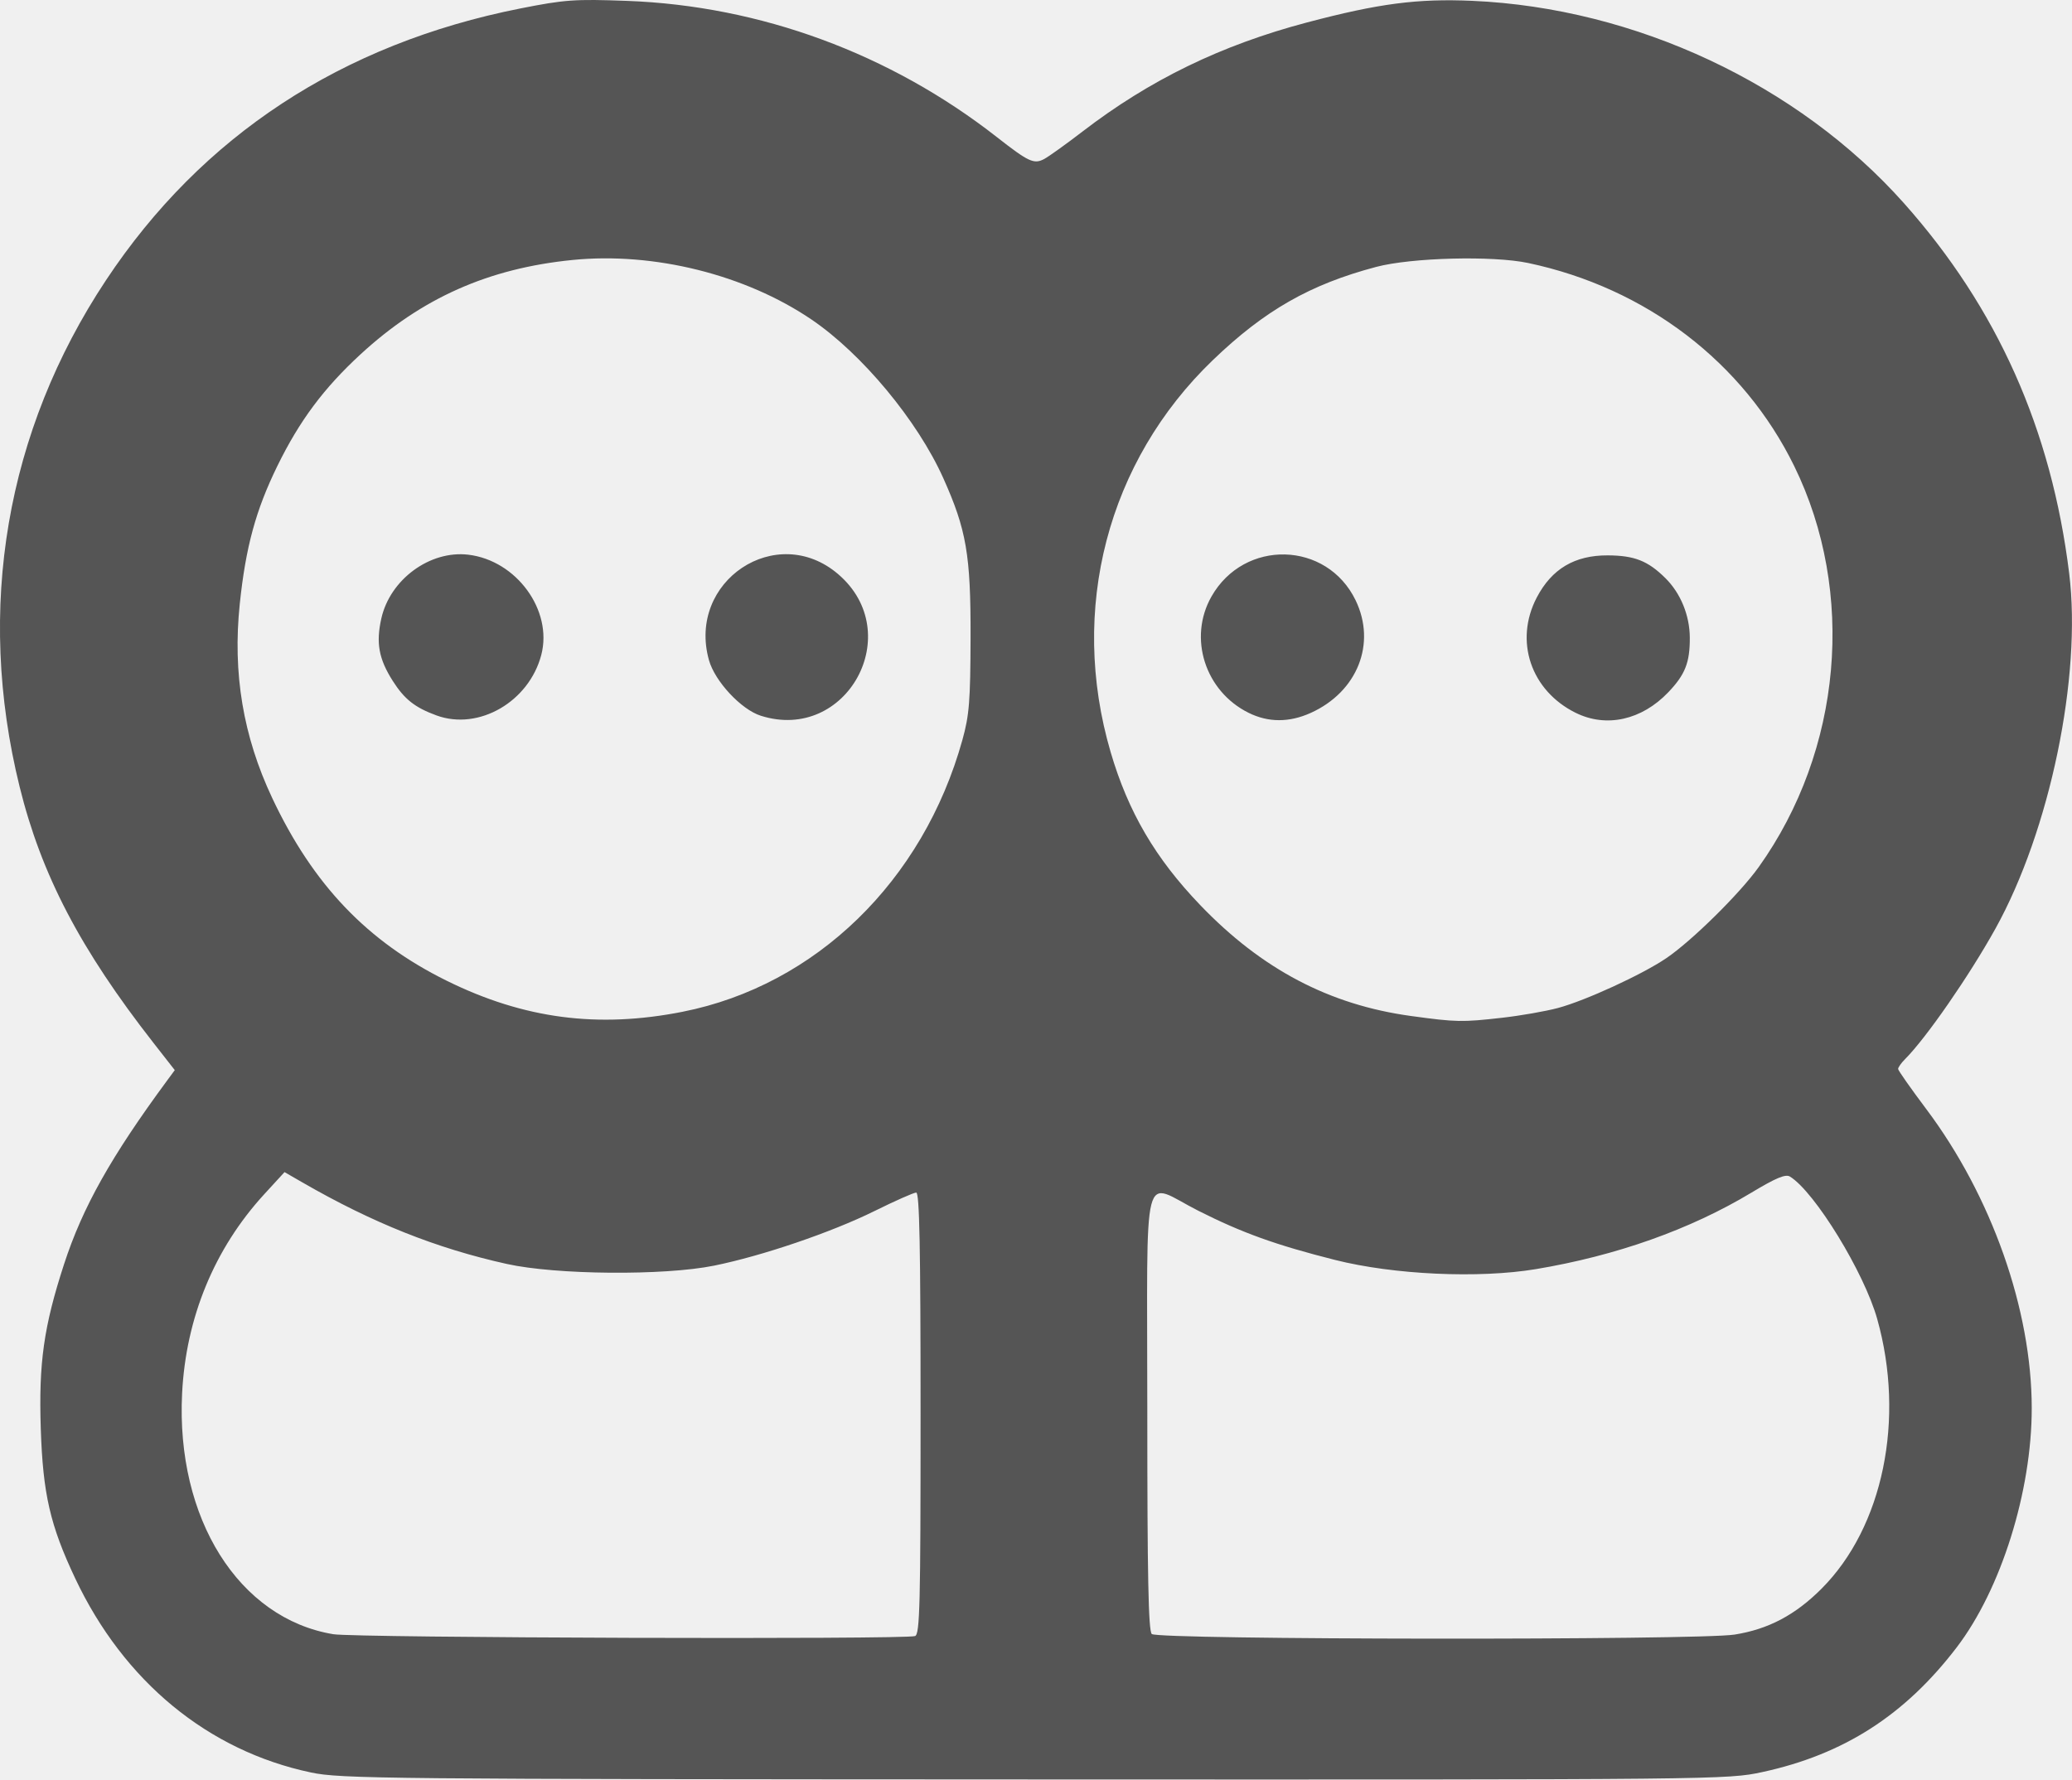
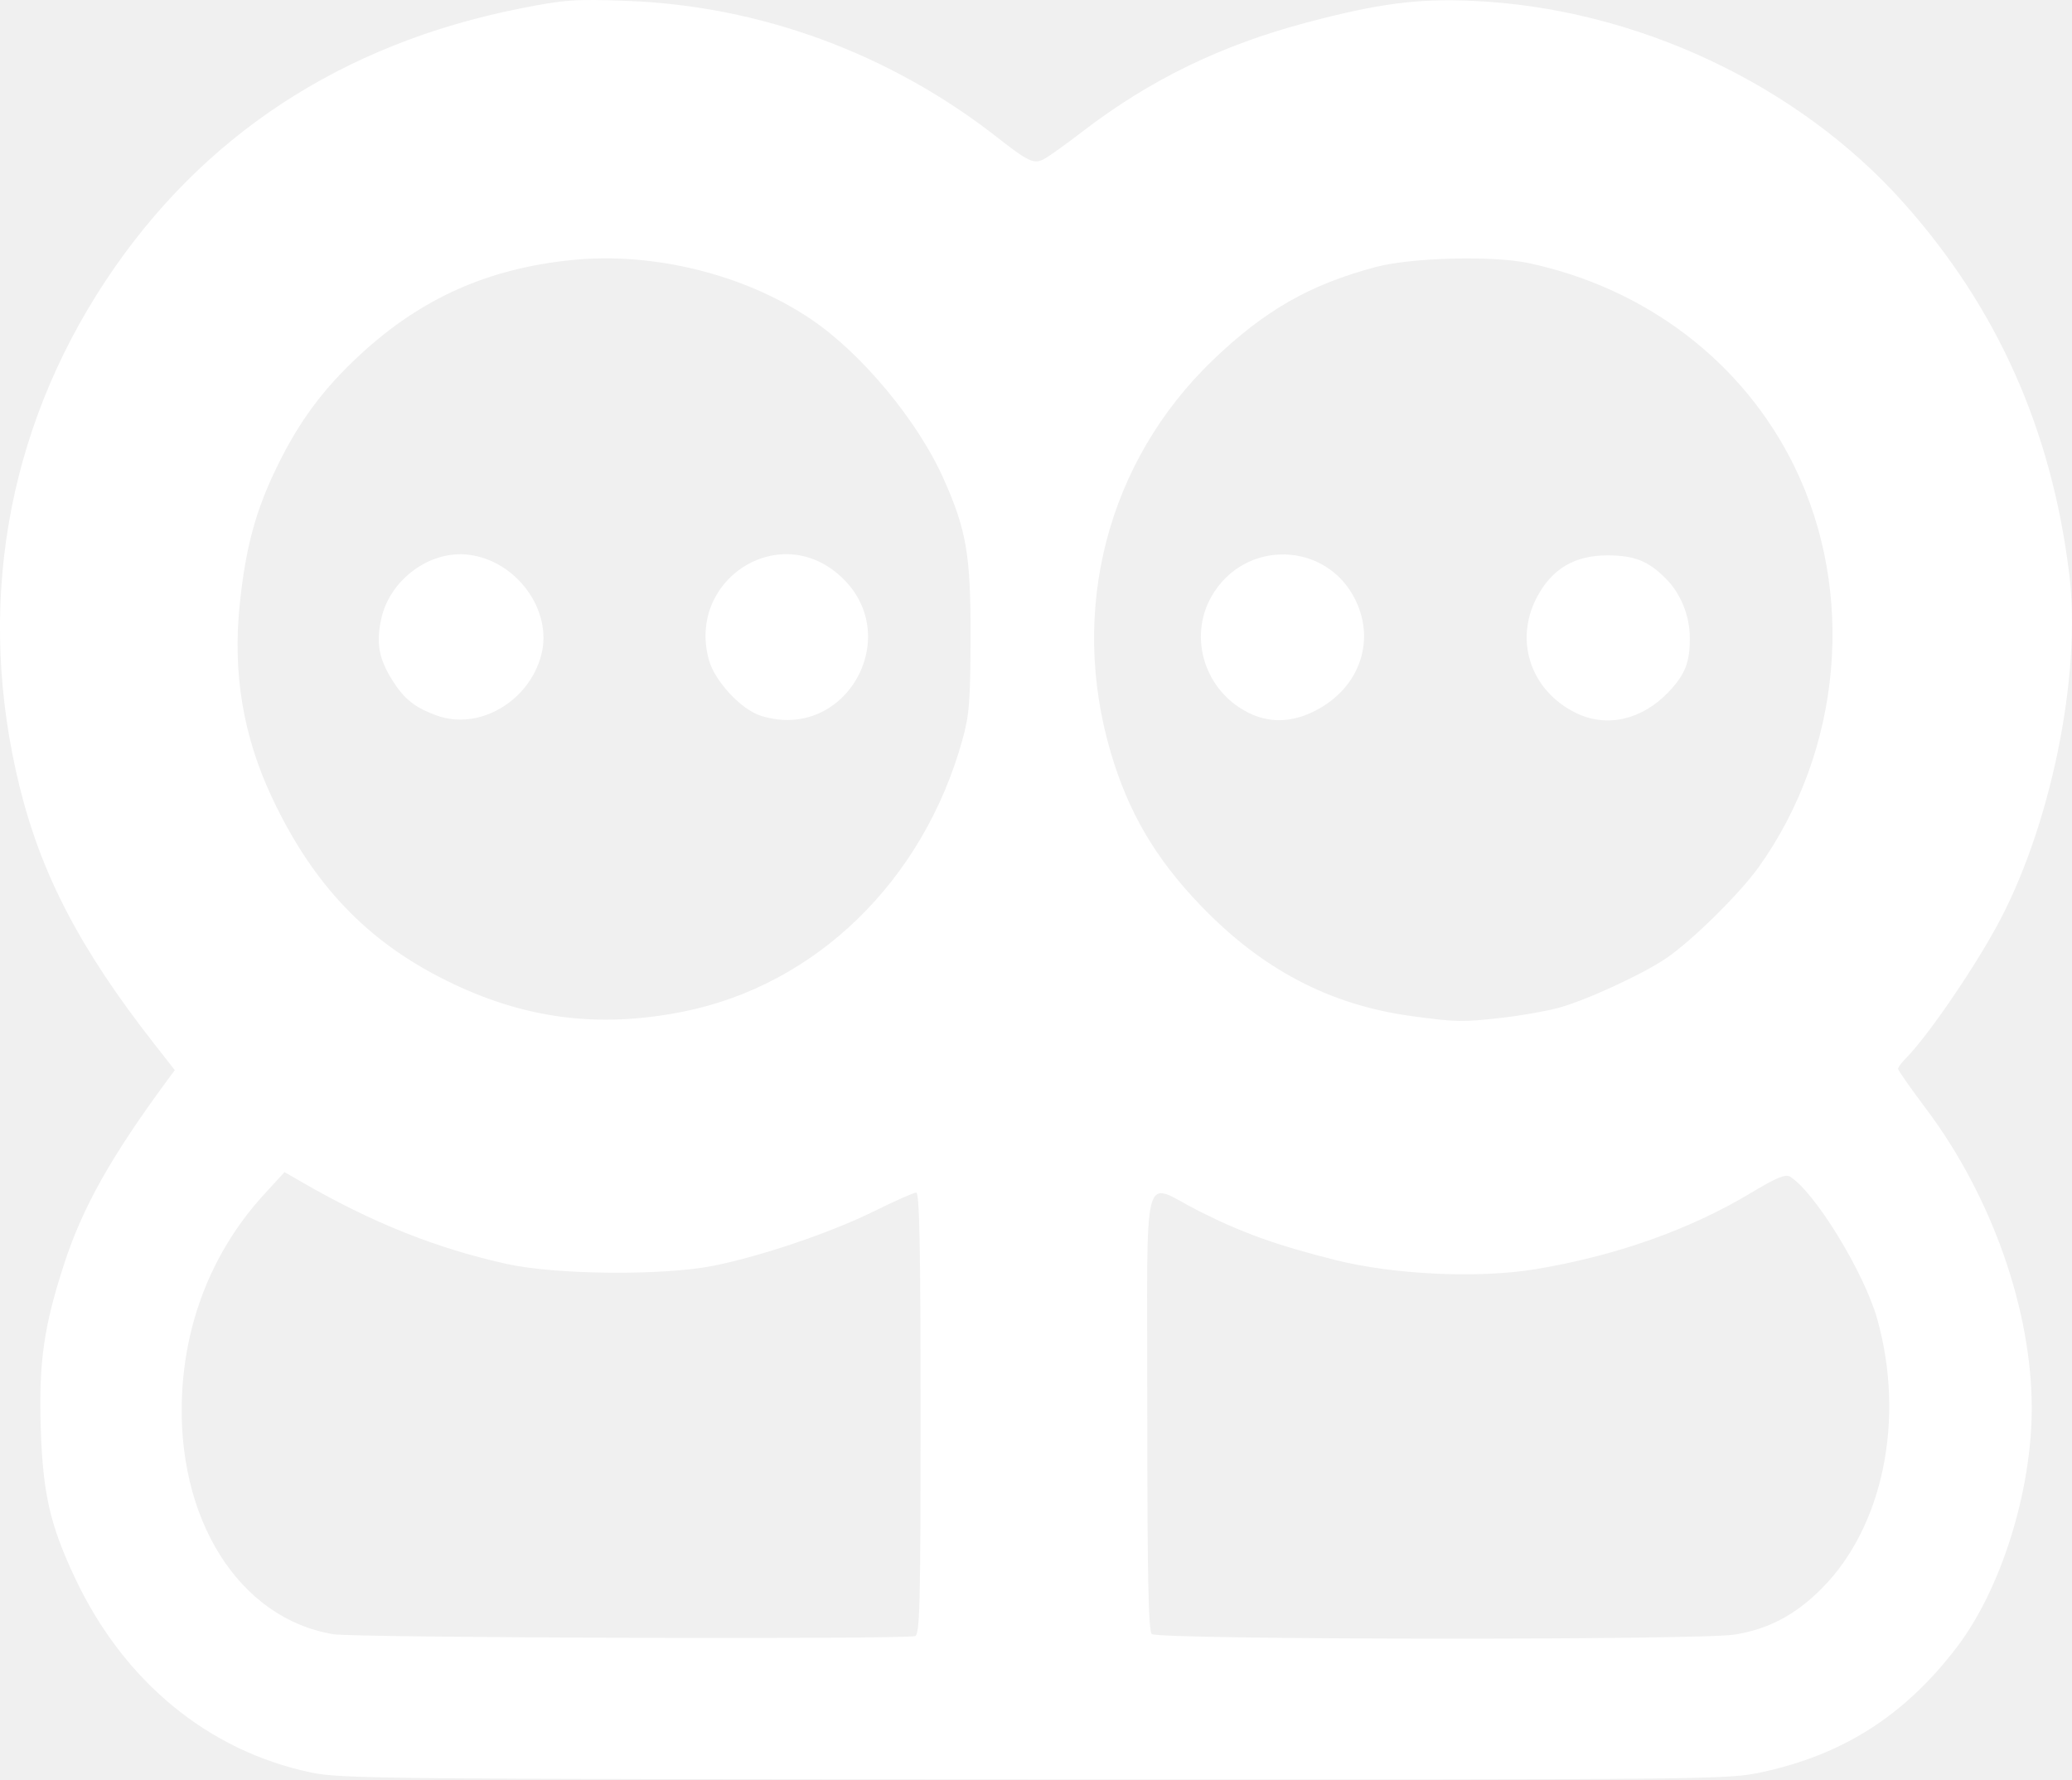
<svg xmlns="http://www.w3.org/2000/svg" width="157.34mm" height="135.148mm" viewBox="0 0 157.34 135.148" version="1.1" id="svg5" xml:space="preserve">
  <defs id="defs2" />
  <g id="layer1" transform="translate(-19.15218,-57.10532)">
-     <path style="fill:#555;stroke-width:0.282" d="m 42.762,191.72 c -7.81,-1.648 -14.201,-6.91 -17.896,-14.734 -1.908,-4.04 -2.456,-6.423 -2.618,-11.388 -0.163,-4.992 0.228,-7.749 1.77,-12.486 1.405,-4.317 3.566,-8.166 7.84,-13.965 l 0.566,-0.768 -1.606,-2.054 c -5.567,-7.12 -8.529,-12.789 -10.178,-19.477 -3.334,-13.529 -1.038,-26.996 6.558,-38.457 7.276,-10.978 17.909,-17.955 31.461,-20.642 3.381,-0.67 4.131,-0.724 8.1,-0.577 10.134,0.374 19.983,4.001 28.093,10.347 2.41,1.886 2.815,2.074 3.586,1.665 0.349,-0.185 1.651,-1.117 2.893,-2.072 5.128,-3.942 10.545,-6.576 17.074,-8.303 5.44,-1.439 8.383,-1.823 12.548,-1.64 12.378,0.543 24.736,6.336 32.771,15.361 7.091,7.964 11.206,17.185 12.555,28.128 0.964,7.825 -1.467,19.53 -5.604,26.981 -1.986,3.576 -5.261,8.306 -6.857,9.902 -0.297,0.297 -0.535,0.635 -0.529,0.752 0.006,0.116 0.965,1.482 2.13,3.034 4.97,6.619 8.012,15.243 8.016,22.719 0.003,6.329 -2.331,13.77 -5.703,18.18 -3.934,5.146 -8.577,8.125 -14.745,9.461 -2.654,0.575 -3.204,0.581 -55.25,0.561 -49.512,-0.019 -52.709,-0.049 -54.978,-0.528 z M 88.638,181.362 c 0.365,-0.14 0.419,-2.354 0.419,-16.923 0,-12.629 -0.082,-16.762 -0.331,-16.762 -0.182,0 -1.611,0.633 -3.175,1.407 -3.266,1.616 -8.53,3.408 -12.183,4.146 -3.799,0.768 -11.984,0.7 -15.727,-0.13 -5.358,-1.188 -10.181,-3.112 -15.523,-6.192 l -1.36,-0.784 -1.552,1.693 c -3.774,4.12 -5.936,9.363 -6.225,15.105 -0.479,9.498 4.297,17.109 11.484,18.298 1.667,0.276 43.472,0.409 44.172,0.14 z m 62.226,-0.113 c 2.567,-0.406 4.615,-1.487 6.614,-3.491 4.671,-4.683 6.361,-12.882 4.221,-20.486 -0.996,-3.539 -4.734,-9.639 -6.622,-10.808 -0.335,-0.207 -1.057,0.093 -2.937,1.225 -4.646,2.796 -10.262,4.788 -16.363,5.804 -4.338,0.722 -10.788,0.426 -15.251,-0.7 -4.479,-1.13 -7.044,-2.052 -10.37,-3.73 -4.367,-2.202 -3.882,-4.101 -3.882,15.208 0,12.531 0.083,16.678 0.339,16.933 0.443,0.443 41.477,0.483 44.252,0.044 z M 70.995,133.944 c 10.101,-2.002 18.253,-9.923 21.235,-20.631 0.527,-1.892 0.61,-2.942 0.623,-7.829 0.016,-6.232 -0.313,-8.149 -2.075,-12.074 -1.957,-4.362 -6.175,-9.439 -9.998,-12.034 -5.024,-3.411 -11.963,-5.142 -18.145,-4.527 -6.398,0.637 -11.466,2.892 -16.104,7.165 -2.799,2.58 -4.638,5.048 -6.32,8.488 -1.637,3.346 -2.402,6.157 -2.851,10.462 -0.55,5.272 0.251,10.058 2.468,14.76 3.104,6.583 7.219,10.891 13.246,13.866 5.859,2.893 11.48,3.631 17.921,2.355 z m -18.695,-22.503 c -1.645,-0.601 -2.44,-1.23 -3.333,-2.638 -1.053,-1.661 -1.273,-2.871 -0.858,-4.726 0.664,-2.966 3.693,-5.189 6.603,-4.844 3.662,0.434 6.428,4.231 5.543,7.611 -0.932,3.56 -4.751,5.767 -7.955,4.597 z m 24.621,0.022 c -1.488,-0.472 -3.482,-2.612 -3.933,-4.22 -1.681,-6.003 5.132,-10.538 9.813,-6.531 5.22,4.468 0.651,12.822 -5.88,10.751 z m 56.303,22.938 c 1.397,-0.158 3.302,-0.492 4.233,-0.741 2.087,-0.558 6.407,-2.545 8.235,-3.788 1.94,-1.319 5.572,-4.901 7.008,-6.911 6.334,-8.866 7.397,-20.87 2.697,-30.46 -3.867,-7.89 -11.246,-13.525 -20.197,-15.421 -2.695,-0.571 -8.87,-0.413 -11.545,0.296 -5.014,1.328 -8.465,3.296 -12.391,7.067 -8.019,7.702 -10.954,18.953 -7.772,29.79 1.335,4.545 3.394,8.06 6.804,11.615 4.675,4.873 9.808,7.572 16.014,8.421 3.436,0.47 3.864,0.478 6.914,0.132 z m -19.256,-23.158 c -3.313,-1.64 -4.607,-5.693 -2.82,-8.836 2.493,-4.385 8.761,-4.221 10.943,0.286 1.594,3.293 0.139,6.951 -3.402,8.554 -1.633,0.739 -3.222,0.738 -4.721,-0.004 z m 24.836,0 c -3.407,-1.686 -4.68,-5.457 -2.957,-8.756 1.139,-2.18 2.883,-3.215 5.398,-3.202 2.023,0.01 3.045,0.414 4.372,1.728 1.156,1.144 1.845,2.828 1.853,4.523 0.008,1.888 -0.351,2.8 -1.633,4.144 -2.019,2.116 -4.707,2.714 -7.033,1.562 z" id="path191" />
+     <path style="fill:#fff;stroke-width:0.282" d="m 42.762,191.72 c -7.81,-1.648 -14.201,-6.91 -17.896,-14.734 -1.908,-4.04 -2.456,-6.423 -2.618,-11.388 -0.163,-4.992 0.228,-7.749 1.77,-12.486 1.405,-4.317 3.566,-8.166 7.84,-13.965 l 0.566,-0.768 -1.606,-2.054 c -5.567,-7.12 -8.529,-12.789 -10.178,-19.477 -3.334,-13.529 -1.038,-26.996 6.558,-38.457 7.276,-10.978 17.909,-17.955 31.461,-20.642 3.381,-0.67 4.131,-0.724 8.1,-0.577 10.134,0.374 19.983,4.001 28.093,10.347 2.41,1.886 2.815,2.074 3.586,1.665 0.349,-0.185 1.651,-1.117 2.893,-2.072 5.128,-3.942 10.545,-6.576 17.074,-8.303 5.44,-1.439 8.383,-1.823 12.548,-1.64 12.378,0.543 24.736,6.336 32.771,15.361 7.091,7.964 11.206,17.185 12.555,28.128 0.964,7.825 -1.467,19.53 -5.604,26.981 -1.986,3.576 -5.261,8.306 -6.857,9.902 -0.297,0.297 -0.535,0.635 -0.529,0.752 0.006,0.116 0.965,1.482 2.13,3.034 4.97,6.619 8.012,15.243 8.016,22.719 0.003,6.329 -2.331,13.77 -5.703,18.18 -3.934,5.146 -8.577,8.125 -14.745,9.461 -2.654,0.575 -3.204,0.581 -55.25,0.561 -49.512,-0.019 -52.709,-0.049 -54.978,-0.528 z M 88.638,181.362 c 0.365,-0.14 0.419,-2.354 0.419,-16.923 0,-12.629 -0.082,-16.762 -0.331,-16.762 -0.182,0 -1.611,0.633 -3.175,1.407 -3.266,1.616 -8.53,3.408 -12.183,4.146 -3.799,0.768 -11.984,0.7 -15.727,-0.13 -5.358,-1.188 -10.181,-3.112 -15.523,-6.192 l -1.36,-0.784 -1.552,1.693 c -3.774,4.12 -5.936,9.363 -6.225,15.105 -0.479,9.498 4.297,17.109 11.484,18.298 1.667,0.276 43.472,0.409 44.172,0.14 z m 62.226,-0.113 c 2.567,-0.406 4.615,-1.487 6.614,-3.491 4.671,-4.683 6.361,-12.882 4.221,-20.486 -0.996,-3.539 -4.734,-9.639 -6.622,-10.808 -0.335,-0.207 -1.057,0.093 -2.937,1.225 -4.646,2.796 -10.262,4.788 -16.363,5.804 -4.338,0.722 -10.788,0.426 -15.251,-0.7 -4.479,-1.13 -7.044,-2.052 -10.37,-3.73 -4.367,-2.202 -3.882,-4.101 -3.882,15.208 0,12.531 0.083,16.678 0.339,16.933 0.443,0.443 41.477,0.483 44.252,0.044 z M 70.995,133.944 c 10.101,-2.002 18.253,-9.923 21.235,-20.631 0.527,-1.892 0.61,-2.942 0.623,-7.829 0.016,-6.232 -0.313,-8.149 -2.075,-12.074 -1.957,-4.362 -6.175,-9.439 -9.998,-12.034 -5.024,-3.411 -11.963,-5.142 -18.145,-4.527 -6.398,0.637 -11.466,2.892 -16.104,7.165 -2.799,2.58 -4.638,5.048 -6.32,8.488 -1.637,3.346 -2.402,6.157 -2.851,10.462 -0.55,5.272 0.251,10.058 2.468,14.76 3.104,6.583 7.219,10.891 13.246,13.866 5.859,2.893 11.48,3.631 17.921,2.355 z m -18.695,-22.503 c -1.645,-0.601 -2.44,-1.23 -3.333,-2.638 -1.053,-1.661 -1.273,-2.871 -0.858,-4.726 0.664,-2.966 3.693,-5.189 6.603,-4.844 3.662,0.434 6.428,4.231 5.543,7.611 -0.932,3.56 -4.751,5.767 -7.955,4.597 z m 24.621,0.022 c -1.488,-0.472 -3.482,-2.612 -3.933,-4.22 -1.681,-6.003 5.132,-10.538 9.813,-6.531 5.22,4.468 0.651,12.822 -5.88,10.751 z m 56.303,22.938 c 1.397,-0.158 3.302,-0.492 4.233,-0.741 2.087,-0.558 6.407,-2.545 8.235,-3.788 1.94,-1.319 5.572,-4.901 7.008,-6.911 6.334,-8.866 7.397,-20.87 2.697,-30.46 -3.867,-7.89 -11.246,-13.525 -20.197,-15.421 -2.695,-0.571 -8.87,-0.413 -11.545,0.296 -5.014,1.328 -8.465,3.296 -12.391,7.067 -8.019,7.702 -10.954,18.953 -7.772,29.79 1.335,4.545 3.394,8.06 6.804,11.615 4.675,4.873 9.808,7.572 16.014,8.421 3.436,0.47 3.864,0.478 6.914,0.132 z m -19.256,-23.158 c -3.313,-1.64 -4.607,-5.693 -2.82,-8.836 2.493,-4.385 8.761,-4.221 10.943,0.286 1.594,3.293 0.139,6.951 -3.402,8.554 -1.633,0.739 -3.222,0.738 -4.721,-0.004 z m 24.836,0 c -3.407,-1.686 -4.68,-5.457 -2.957,-8.756 1.139,-2.18 2.883,-3.215 5.398,-3.202 2.023,0.01 3.045,0.414 4.372,1.728 1.156,1.144 1.845,2.828 1.853,4.523 0.008,1.888 -0.351,2.8 -1.633,4.144 -2.019,2.116 -4.707,2.714 -7.033,1.562 z" id="path191" />
  </g>
</svg>
